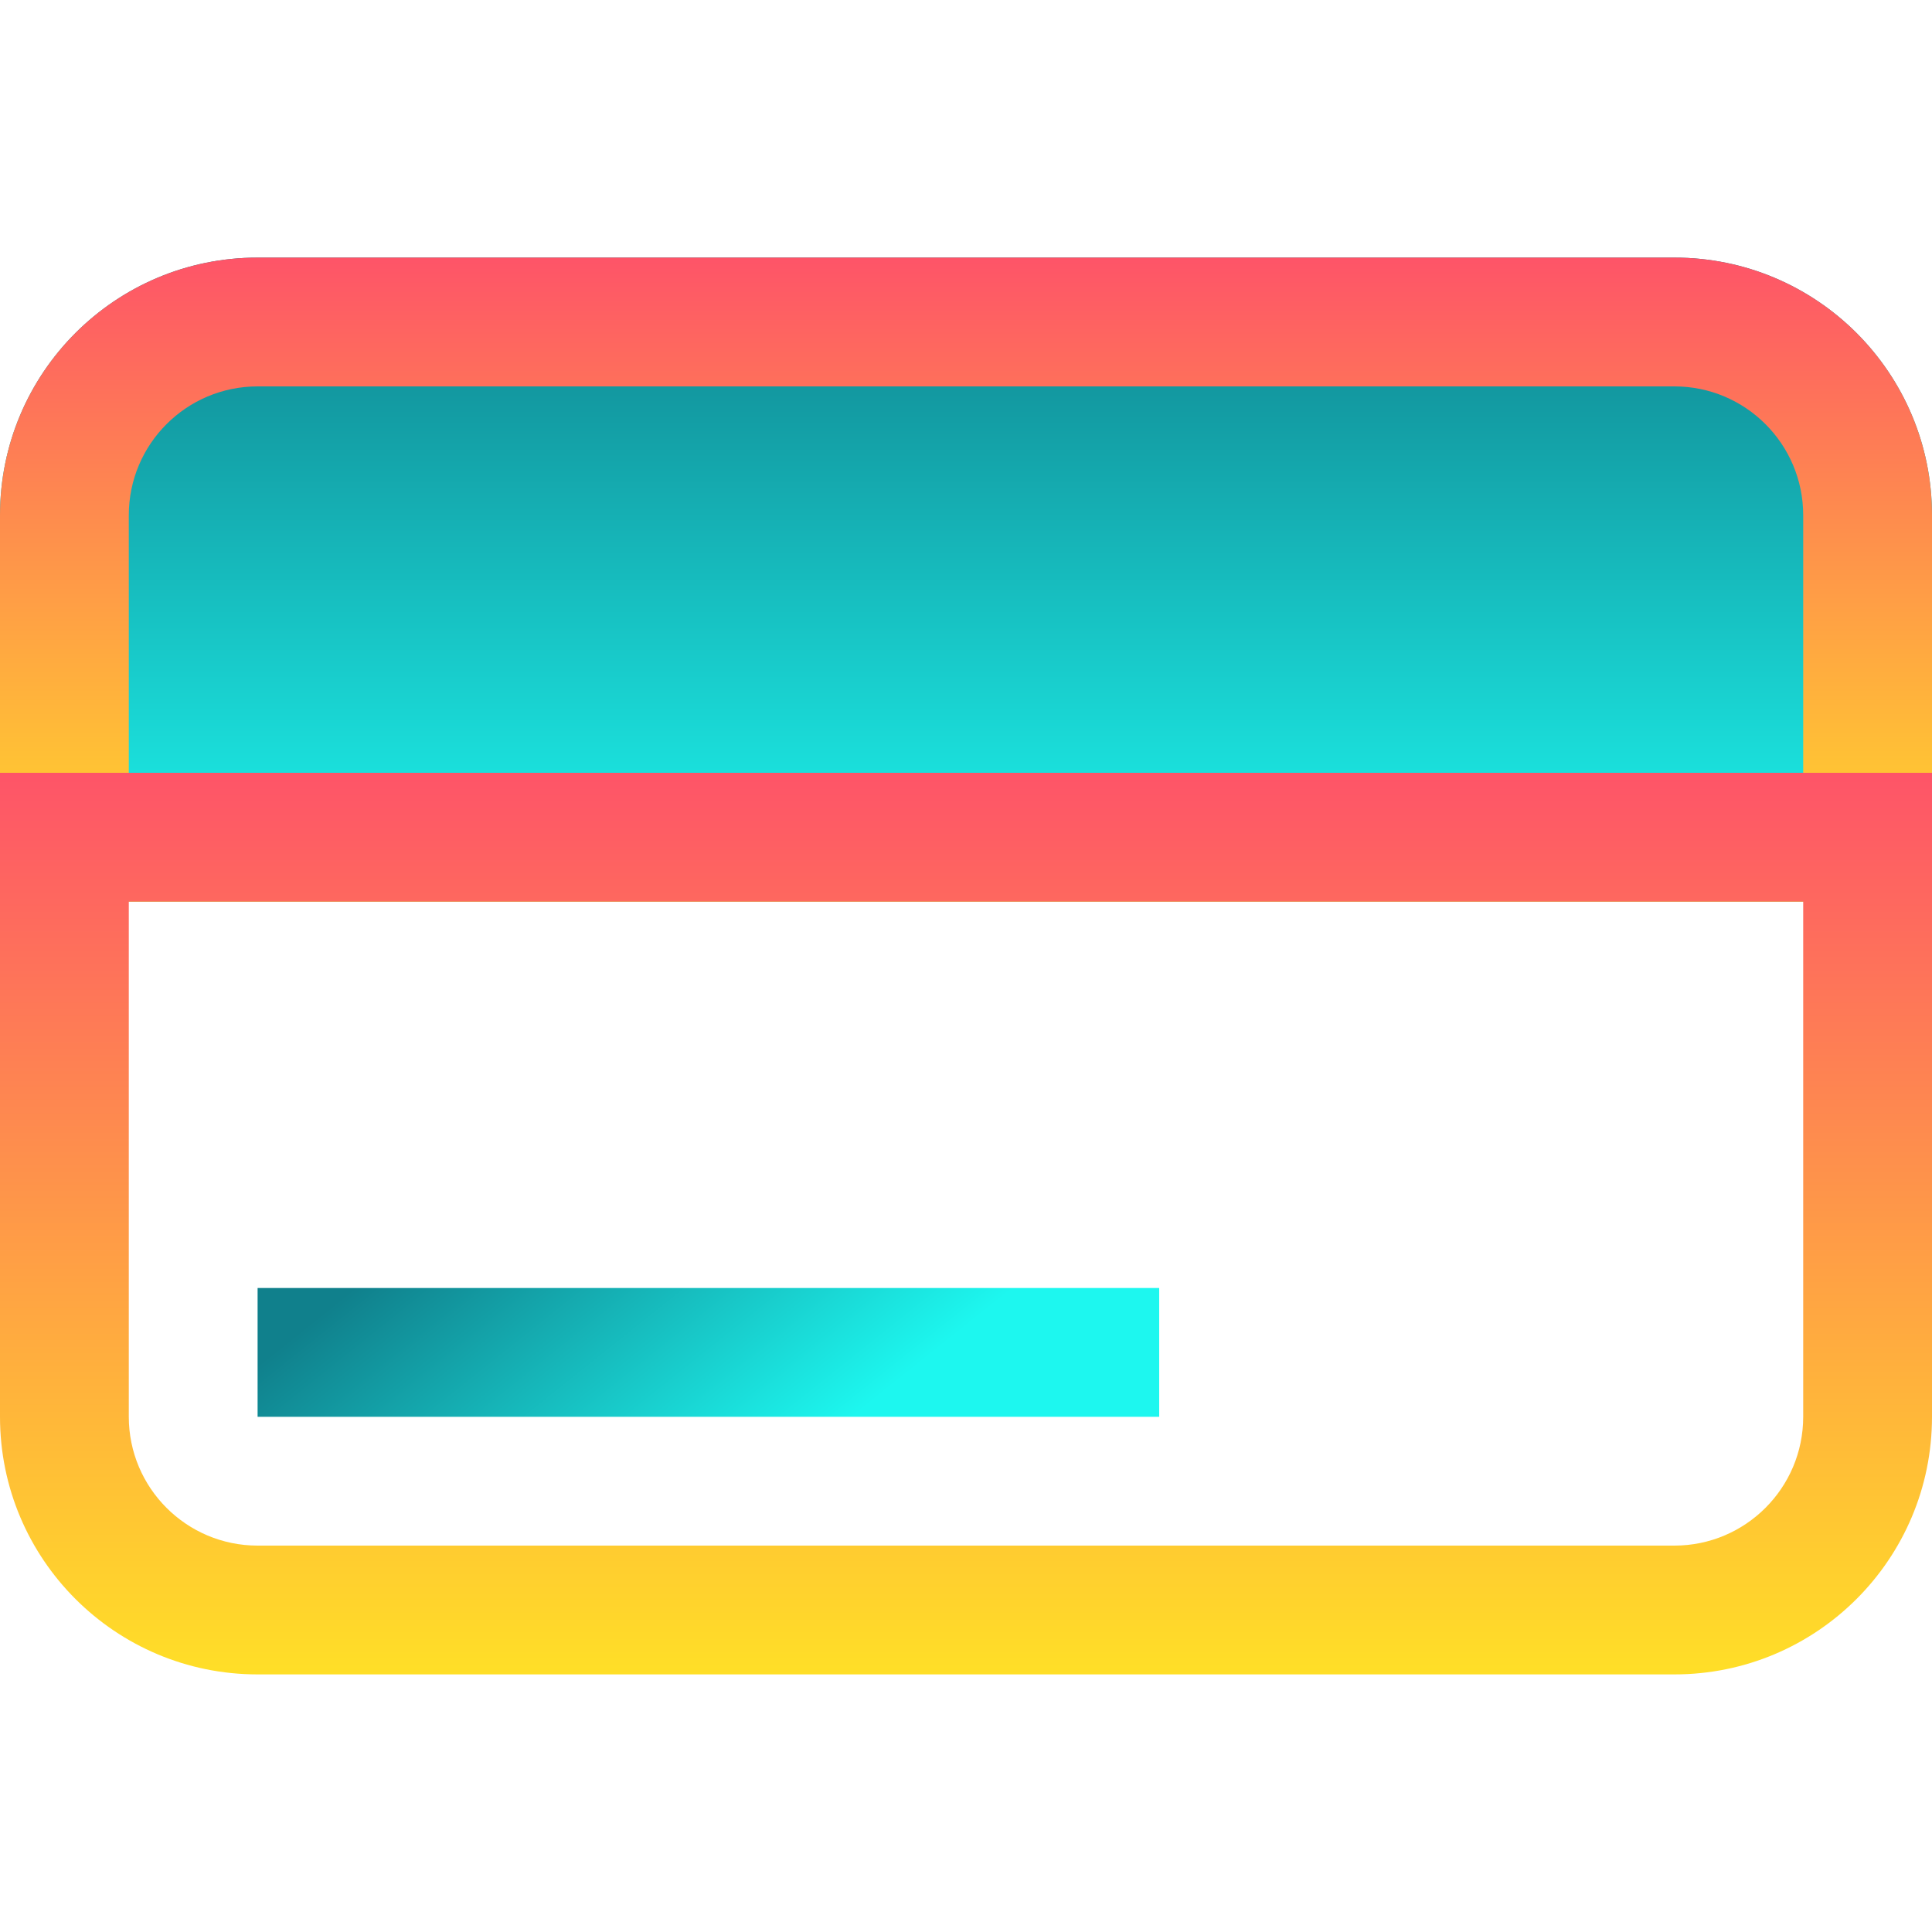
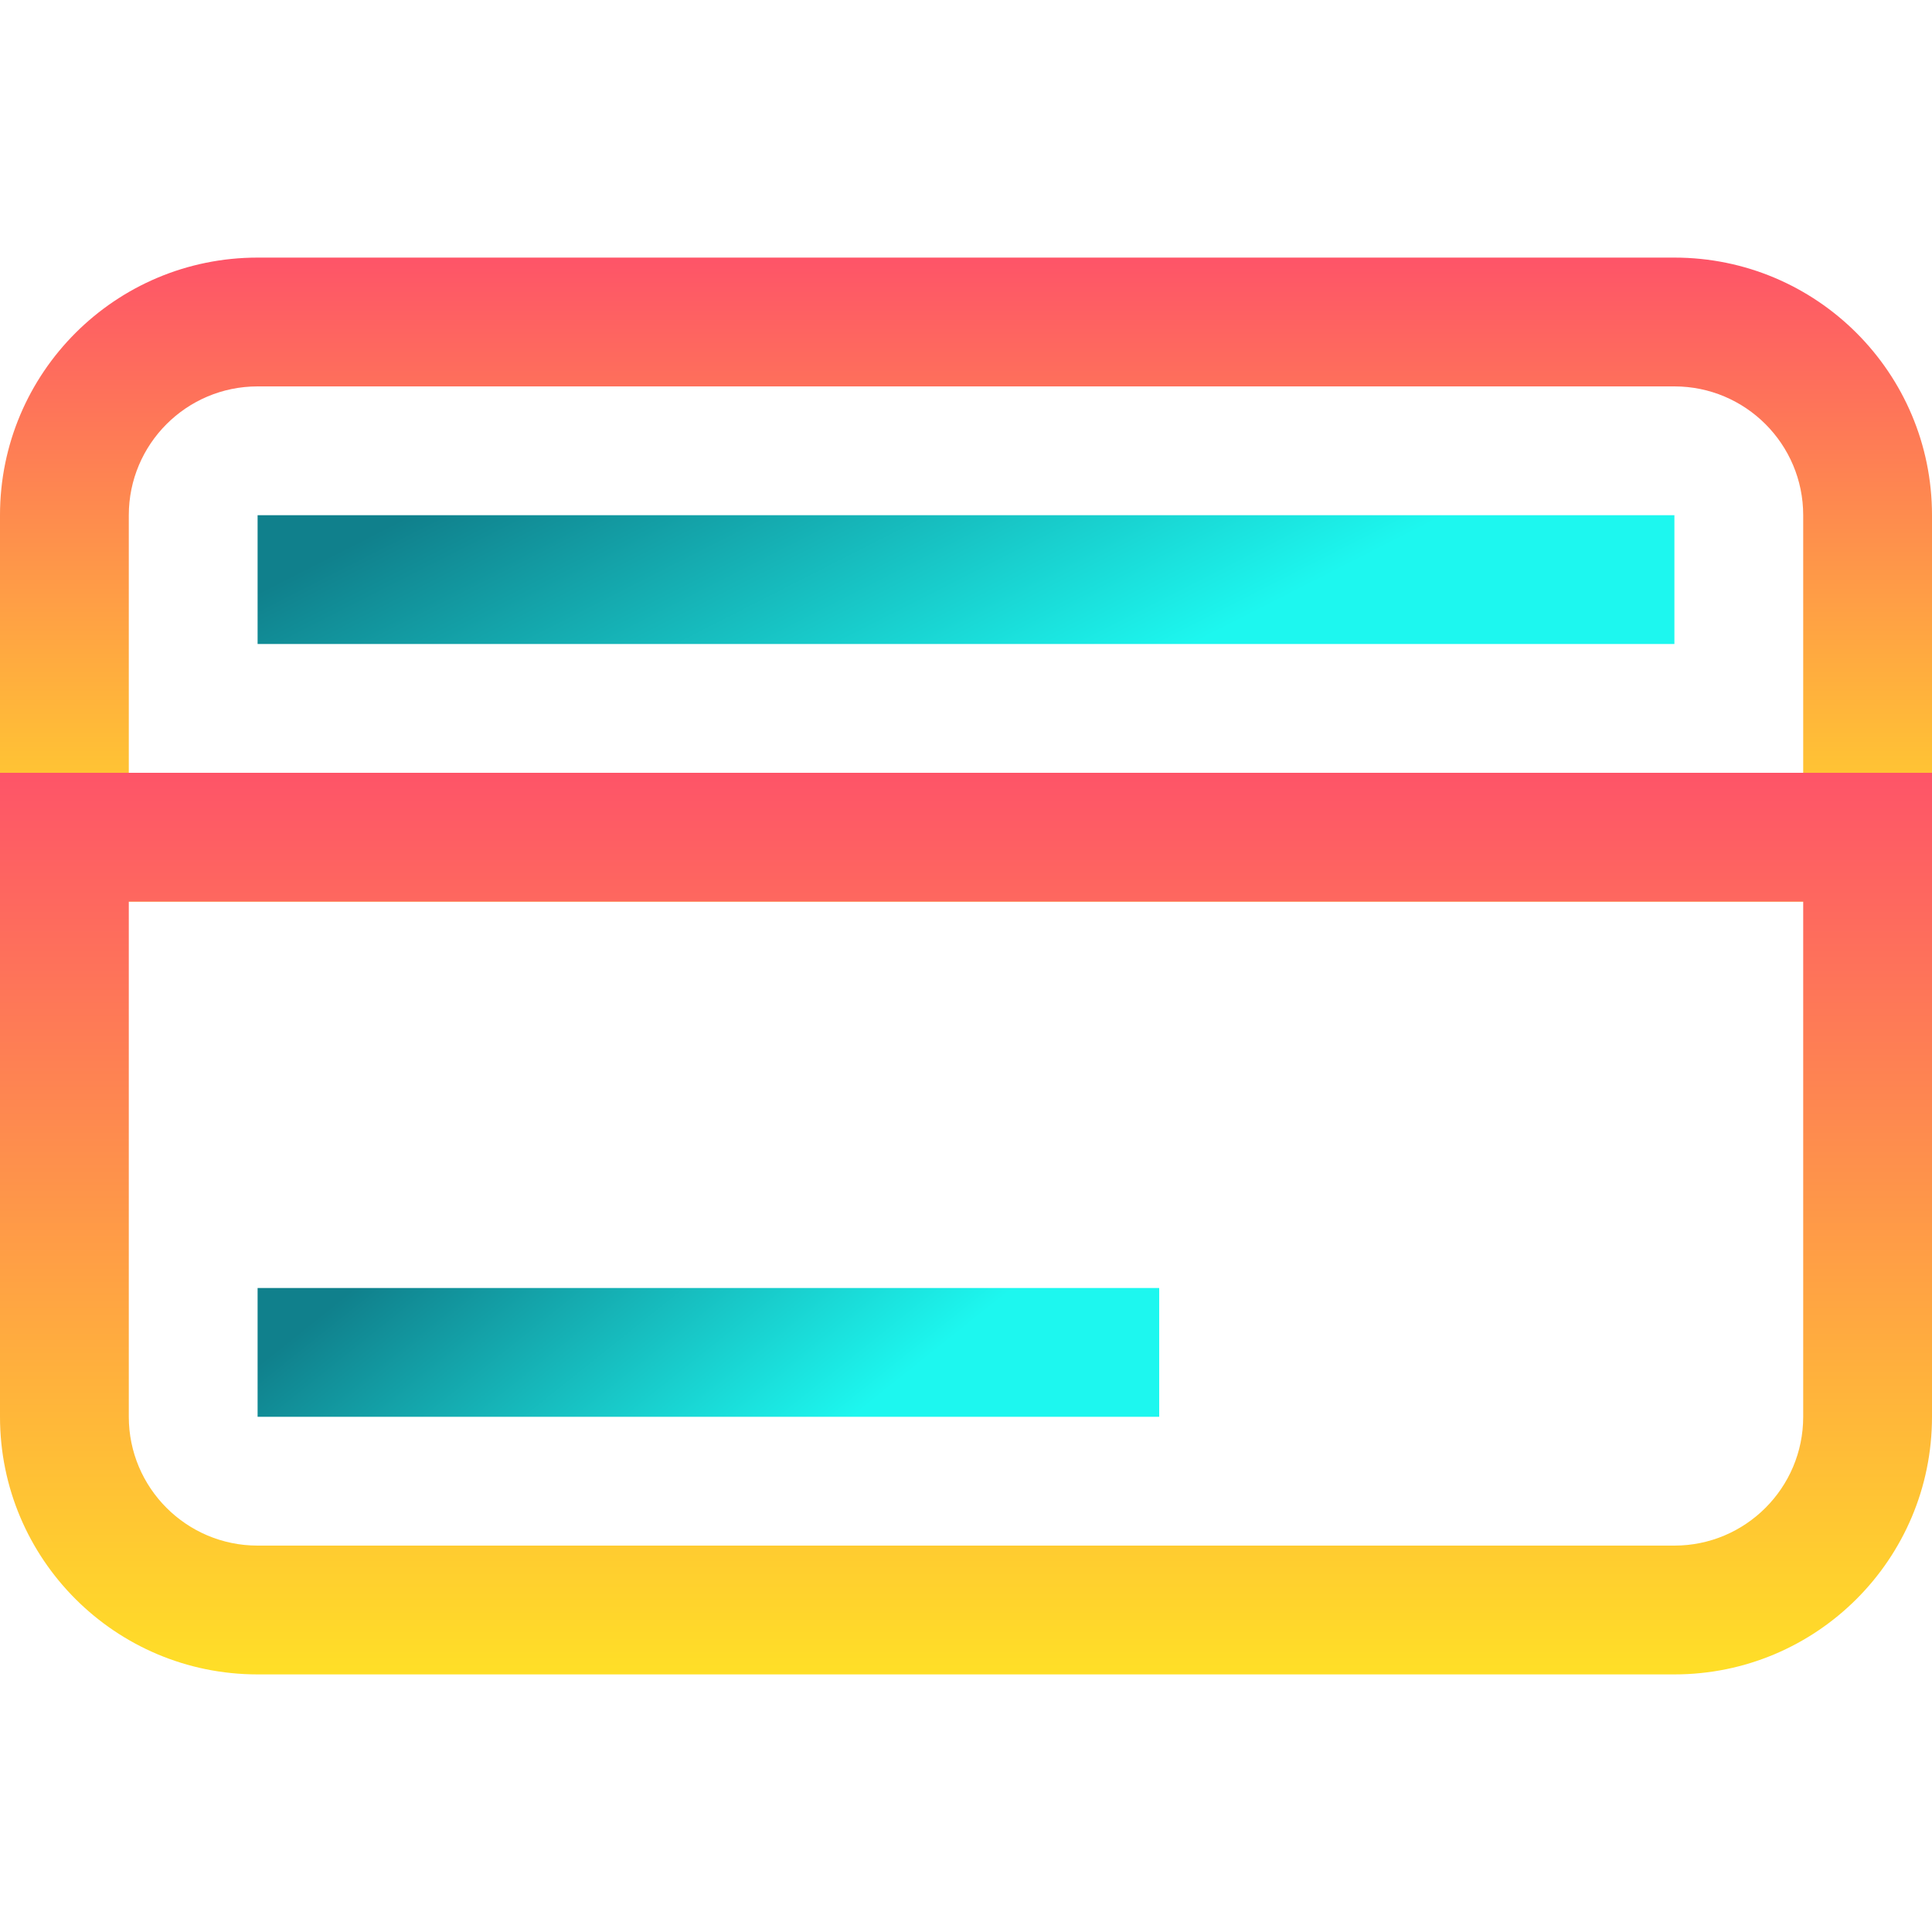
<svg xmlns="http://www.w3.org/2000/svg" width="15" height="15" viewBox="0 0 15 15" fill="none">
-   <path d="M0 4C0 2.895 0.895 2 2 2H13C14.105 2 15 2.895 15 4V7H0V4Z" fill="url(#paint0_linear_177_29767)" />
-   <path fill-rule="evenodd" clip-rule="evenodd" d="M13 3H2C1.448 3 1 3.448 1 4V6H14V4C14 3.448 13.552 3 13 3ZM2 2C0.895 2 0 2.895 0 4V7H15V4C15 2.895 14.105 2 13 2H2Z" fill="url(#paint1_linear_177_29767)" />
-   <path fill-rule="evenodd" clip-rule="evenodd" d="M14 7H1V11C1 11.552 1.448 12 2 12H13C13.552 12 14 11.552 14 11V7ZM0 6V11C0 12.105 0.895 13 2 13H13C14.105 13 15 12.105 15 11V6H0Z" fill="url(#paint2_linear_177_29767)" />
-   <path fill-rule="evenodd" clip-rule="evenodd" d="M9 11H2V10H9V11Z" fill="url(#paint3_linear_177_29767)" />
+   <path fill-rule="evenodd" clip-rule="evenodd" d="M13 3H2C1.448 3 1 3.448 1 4V6H14V4C14 3.448 13.552 3 13 3ZM2 2C0.895 2 0 2.895 0 4V7H15V4C15 2.895 14.105 2 13 2H2Z" fill="url(#paint0_linear_177_29767)" />
+   <path fill-rule="evenodd" clip-rule="evenodd" d="M14 7H1V11C1 11.552 1.448 12 2 12H13C13.552 12 14 11.552 14 11V7ZM0 6V11C0 12.105 0.895 13 2 13H13C14.105 13 15 12.105 15 11V6H0Z" fill="url(#paint1_linear_177_29767)" />
+   <path fill-rule="evenodd" clip-rule="evenodd" d="M9 11H2V10H9V11Z" fill="url(#paint2_linear_177_29767)" />
+   <path fill-rule="evenodd" clip-rule="evenodd" d="M13 5H2V4H13V5Z" fill="url(#paint3_linear_177_29767)" />
  <defs>
    <linearGradient id="paint0_linear_177_29767" x1="7.5" y1="2" x2="7.5" y2="7" gradientUnits="userSpaceOnUse">
+       <stop stop-color="#FE5468" />
+       <stop offset="1" stop-color="#FFDF27" />
+     </linearGradient>
+     <linearGradient id="paint1_linear_177_29767" x1="7.5" y1="6" x2="7.5" y2="13" gradientUnits="userSpaceOnUse">
+       <stop stop-color="#FE5468" />
+       <stop offset="1" stop-color="#FFDF27" />
+     </linearGradient>
+     <linearGradient id="paint2_linear_177_29767" x1="4" y1="9" x2="6" y2="11.5" gradientUnits="userSpaceOnUse">
      <stop stop-color="#10808C" />
      <stop offset="1" stop-color="#1DF7EF" />
    </linearGradient>
-     <linearGradient id="paint1_linear_177_29767" x1="7.5" y1="2" x2="7.5" y2="7" gradientUnits="userSpaceOnUse">
-       <stop stop-color="#FE5468" />
-       <stop offset="1" stop-color="#FFDF27" />
-     </linearGradient>
-     <linearGradient id="paint2_linear_177_29767" x1="7.5" y1="6" x2="7.5" y2="13" gradientUnits="userSpaceOnUse">
-       <stop stop-color="#FE5468" />
-       <stop offset="1" stop-color="#FFDF27" />
-     </linearGradient>
-     <linearGradient id="paint3_linear_177_29767" x1="4" y1="9" x2="6" y2="11.5" gradientUnits="userSpaceOnUse">
+     <linearGradient id="paint3_linear_177_29767" x1="5.143" y1="3" x2="6.801" y2="6.256" gradientUnits="userSpaceOnUse">
      <stop stop-color="#10808C" />
      <stop offset="1" stop-color="#1DF7EF" />
    </linearGradient>
  </defs>
</svg>
